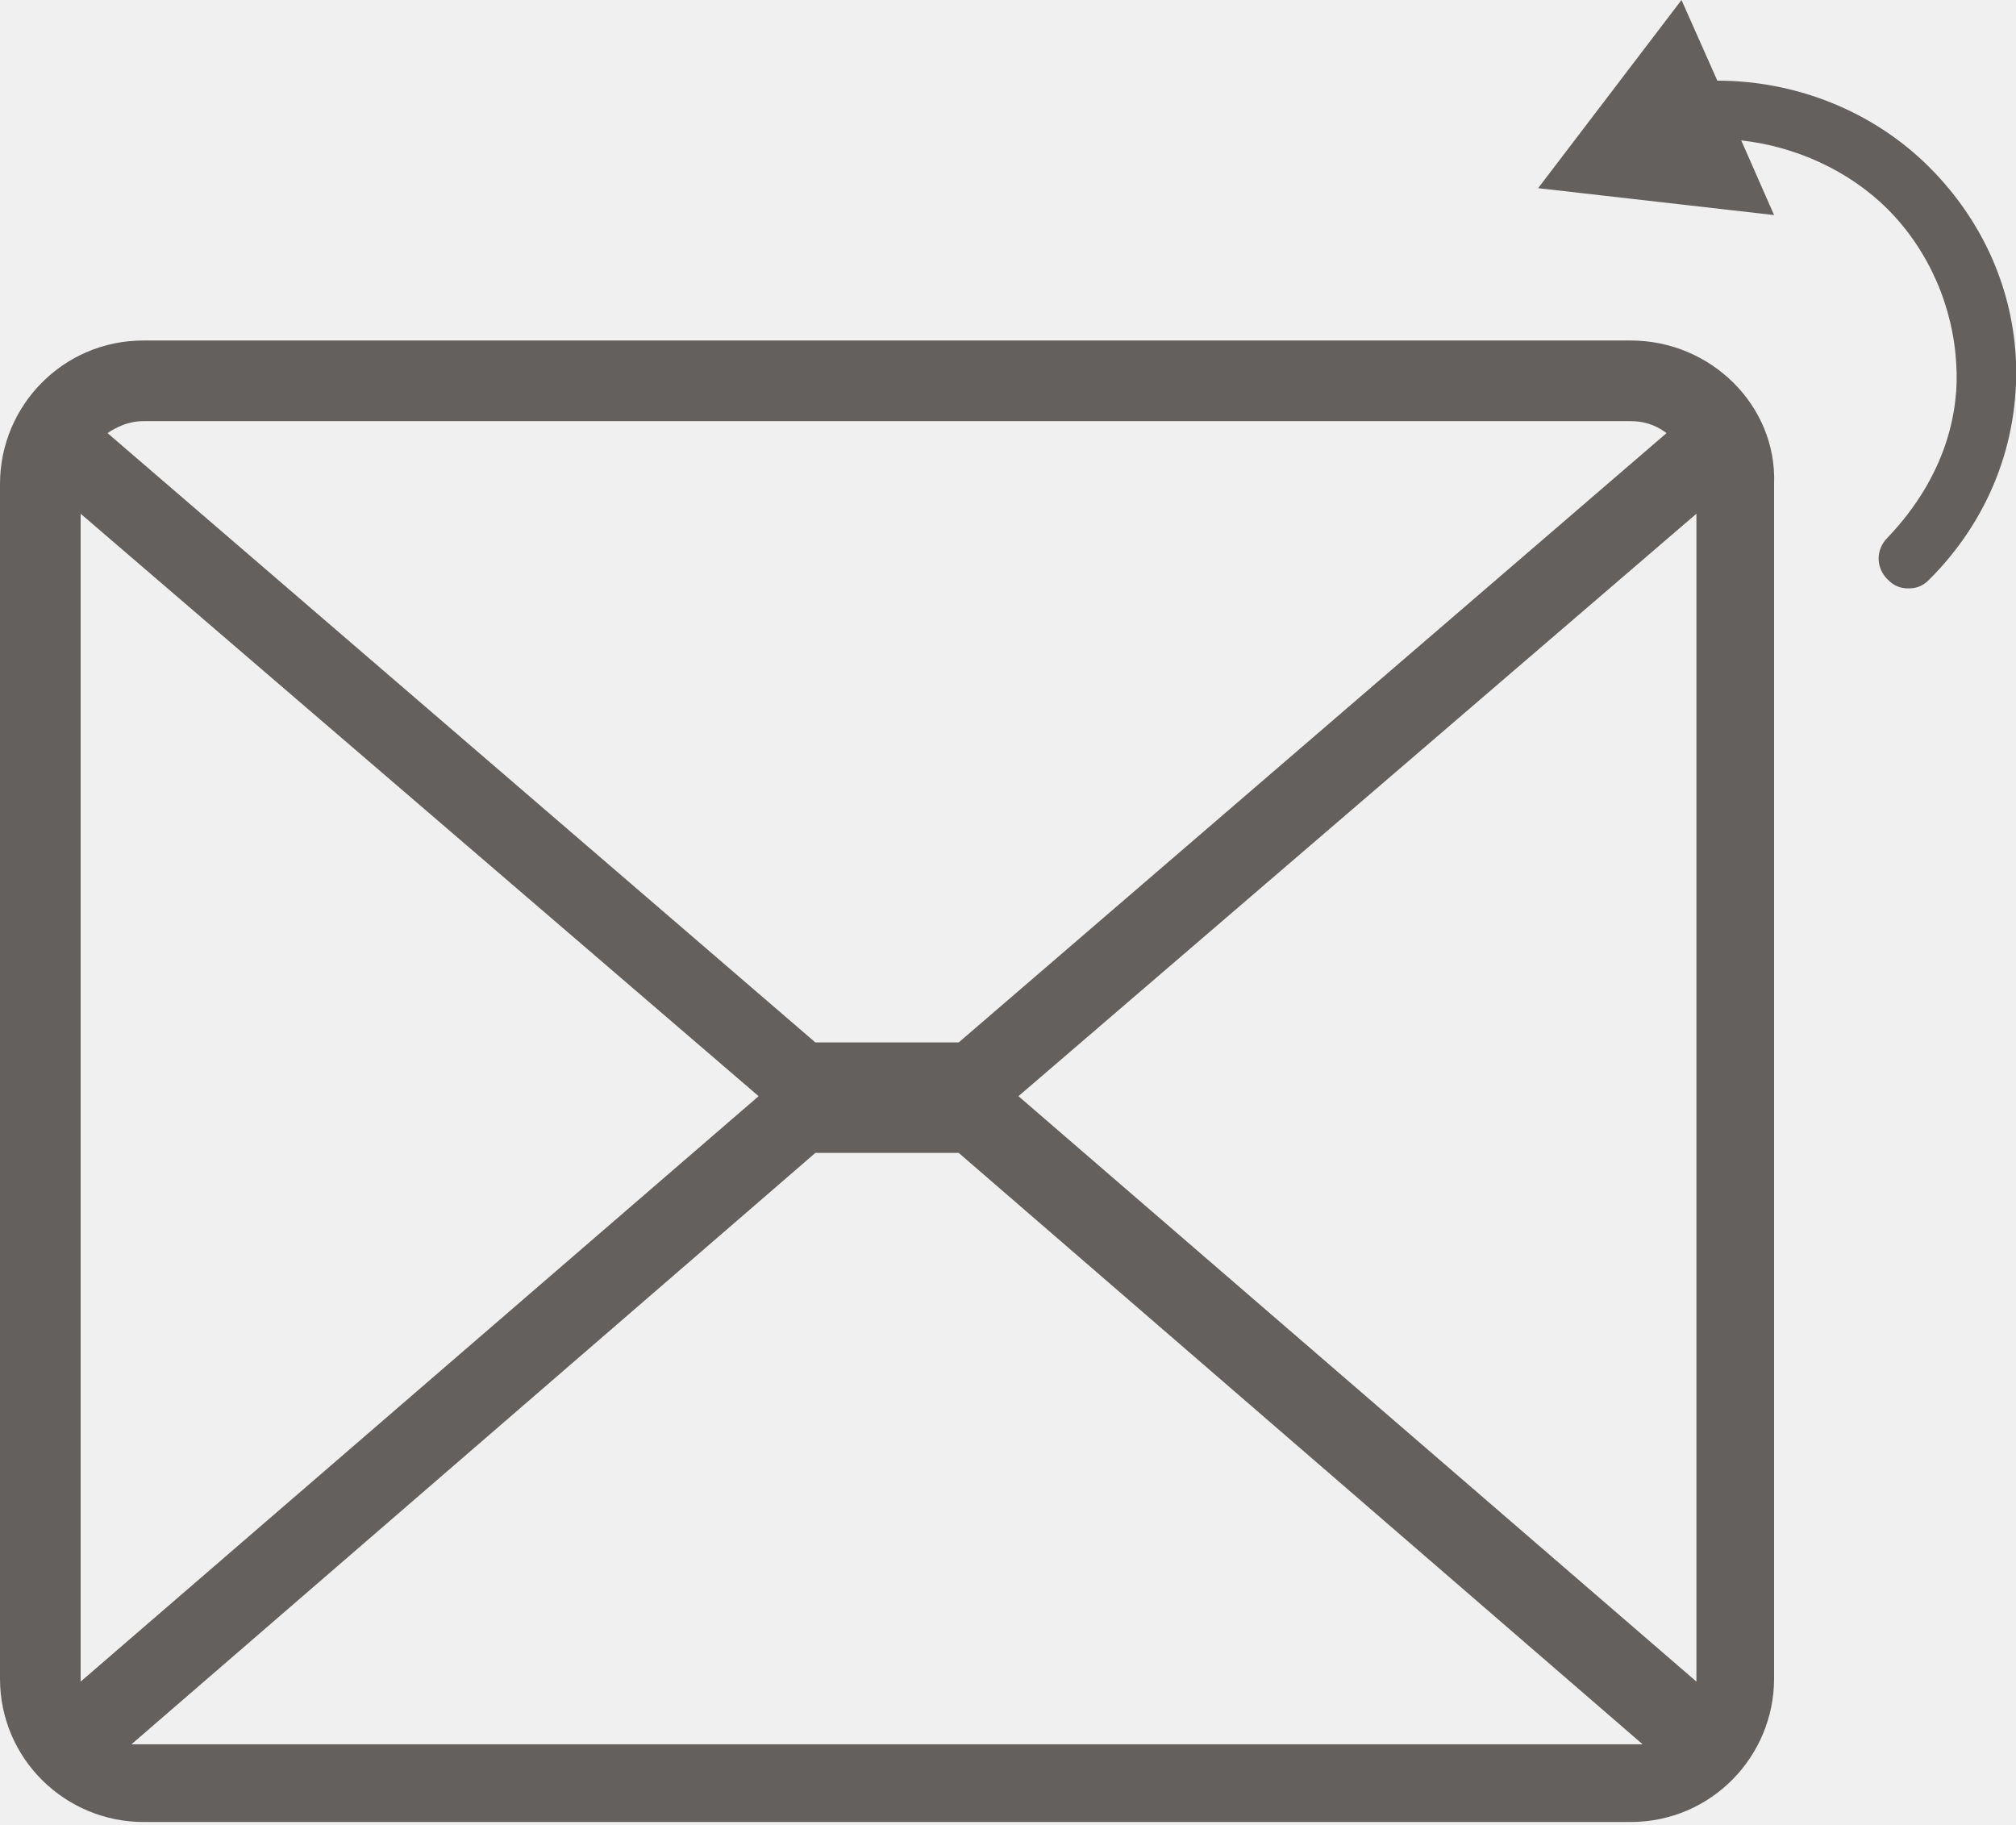
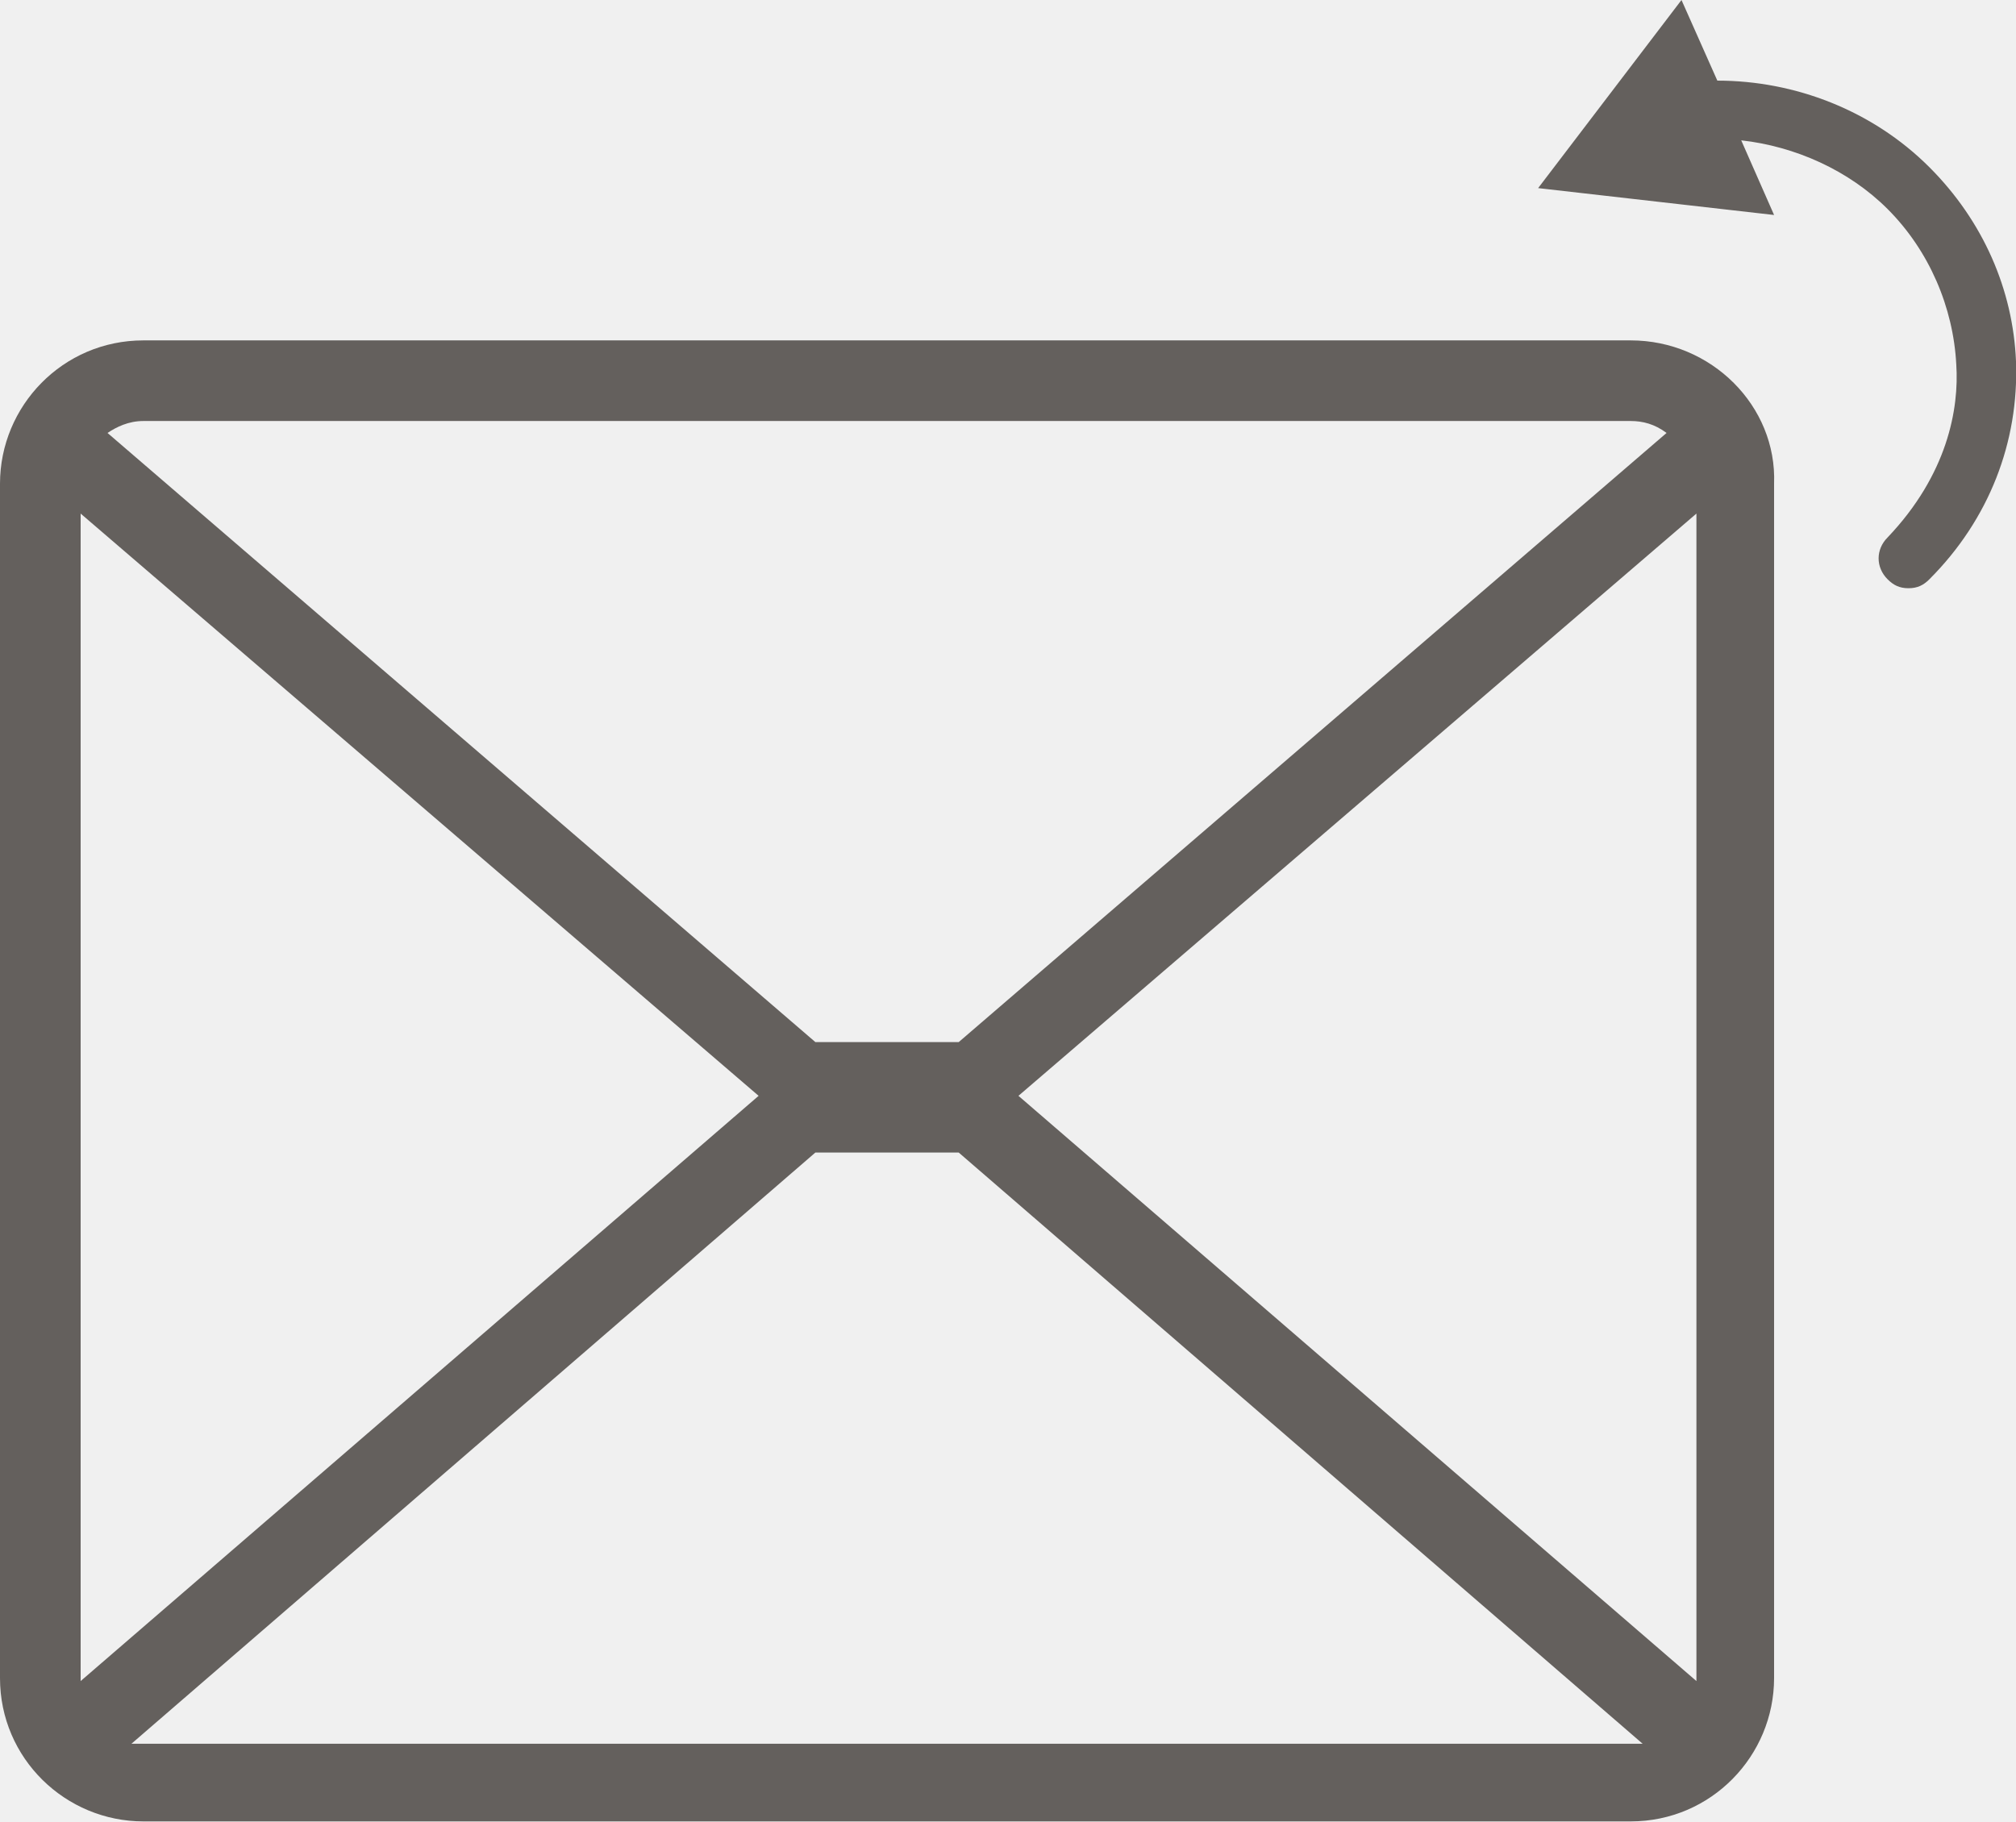
- <svg xmlns="http://www.w3.org/2000/svg" version="1.1" id="Capa_1" x="0px" y="0px" viewBox="0 0 67.5 61.1" style="enable-background:new 0 0 67.5 61.1;" xml:space="preserve">
+ <svg xmlns="http://www.w3.org/2000/svg" version="1.1" id="Capa_1" x="0px" y="0px" viewBox="0 0 67.5 61" style="enable-background:new 0 0 67.5 61;" xml:space="preserve">
  <style type="text/css">
- 	.st0{display:none;}
- 	.st1{display:inline;fill:#7C7C7C;stroke:#1D1D1B;stroke-miterlimit:10;}
- 	.st2{display:inline;}
- 	.st3{fill:#2B2622;}
- 	.st4{fill:#FF5959;}
- 	.st5{fill:#FFFFFF;}
- 	.st6{fill:none;stroke:#2B2622;stroke-width:1.5;stroke-linecap:round;stroke-linejoin:round;stroke-miterlimit:10;}
- 	.st7{fill:#64605D;}
- 	.st8{fill:#FF5A5D;}
- 	.st9{fill:none;stroke:#F9F9F9;stroke-miterlimit:10;}
- 	.st10{fill:none;stroke:#BAB7B5;stroke-miterlimit:10;}
- 	.st11{fill:none;stroke:#FF5A5D;stroke-width:2;stroke-linecap:round;stroke-linejoin:round;stroke-miterlimit:10;}
- 	.st12{fill:#BDBDBC;}
- 	.st13{fill:#2E2925;}
- 	.st14{clip-path:url(#SVGID_00000018920924371017097350000016824856040265942182_);}
- 	.st15{clip-path:url(#SVGID_00000018213322392481136800000007034718566212231859_);}
+ 	.st0{fill:#64605D;}
</style>
  <g>
-     <path class="st7" d="M64.6,5.6c-1.9-1.9-4.5-2.9-7.1-2.9L56.3,0l-4.8,6.3l7.9,0.9l-1.1-2.5c1.8,0.2,3.6,1,4.9,2.3   c1.4,1.4,2.2,3.3,2.3,5.2c0.1,1.5-0.3,3.7-2.3,5.8c-0.4,0.4-0.4,1,0,1.4c0.2,0.2,0.4,0.3,0.7,0.3s0.5-0.1,0.7-0.3   c2-2,3-4.6,2.9-7.3C67.4,9.7,66.4,7.4,64.6,5.6" />
+     <path class="st0" d="M64.6,5.6c-1.9-1.9-4.5-2.9-7.1-2.9L56.3,0l-4.8,6.3l7.9,0.9l-1.1-2.5c1.8,0.2,3.6,1,4.9,2.3   c1.4,1.4,2.2,3.3,2.3,5.2c0.1,1.5-0.3,3.7-2.3,5.8c-0.4,0.4-0.4,1,0,1.4c0.2,0.2,0.4,0.3,0.7,0.3c0.3,0,0.5-0.1,0.7-0.3   c2-2,3-4.6,2.9-7.3C67.4,9.7,66.4,7.4,64.6,5.6" />
    <g>
-       <path class="st7" d="M54.6,11.4H4.8c-2.7,0-4.8,2.2-4.8,4.8v40c0,2.7,2.2,4.8,4.8,4.8h49.8c2.7,0,4.8-2.2,4.8-4.8v-40    C59.5,13.6,57.3,11.4,54.6,11.4 M56.8,56.3L34.1,36.7l22.7-19.5L56.8,56.3L56.8,56.3z M2.7,56.3L2.7,56.3l0-39.1l22.7,19.5    L2.7,56.3z M54.6,14.1c0.4,0,0.8,0.1,1.2,0.4L32.1,34.9h-4.8L3.6,14.5c0.3-0.2,0.7-0.4,1.2-0.4H54.6z M4.8,58.4    c-0.1,0-0.3,0-0.4,0l22.9-19.8h4.8l22.9,19.8c-0.1,0-0.3,0-0.4,0C54.7,58.4,4.8,58.4,4.8,58.4z" />
+       <path class="st0" d="M54.6,11.4H4.8c-2.7,0-4.8,2.2-4.8,4.8v40C0,58.9,2.2,61,4.8,61h49.8c2.7,0,4.8-2.2,4.8-4.8v-40    C59.5,13.6,57.3,11.4,54.6,11.4 M56.8,56.3L34.1,36.7l22.7-19.5V56.3L56.8,56.3z M2.7,56.3L2.7,56.3V17.2l22.7,19.5L2.7,56.3z     M54.6,14.1c0.4,0,0.8,0.1,1.2,0.4L32.1,34.9h-4.8L3.6,14.5c0.3-0.2,0.7-0.4,1.2-0.4H54.6z M4.8,58.4c-0.1,0-0.3,0-0.4,0    l22.9-19.8h4.8L55,58.4c-0.1,0-0.3,0-0.4,0C54.7,58.4,4.8,58.4,4.8,58.4z" />
    </g>
  </g>
</svg>
